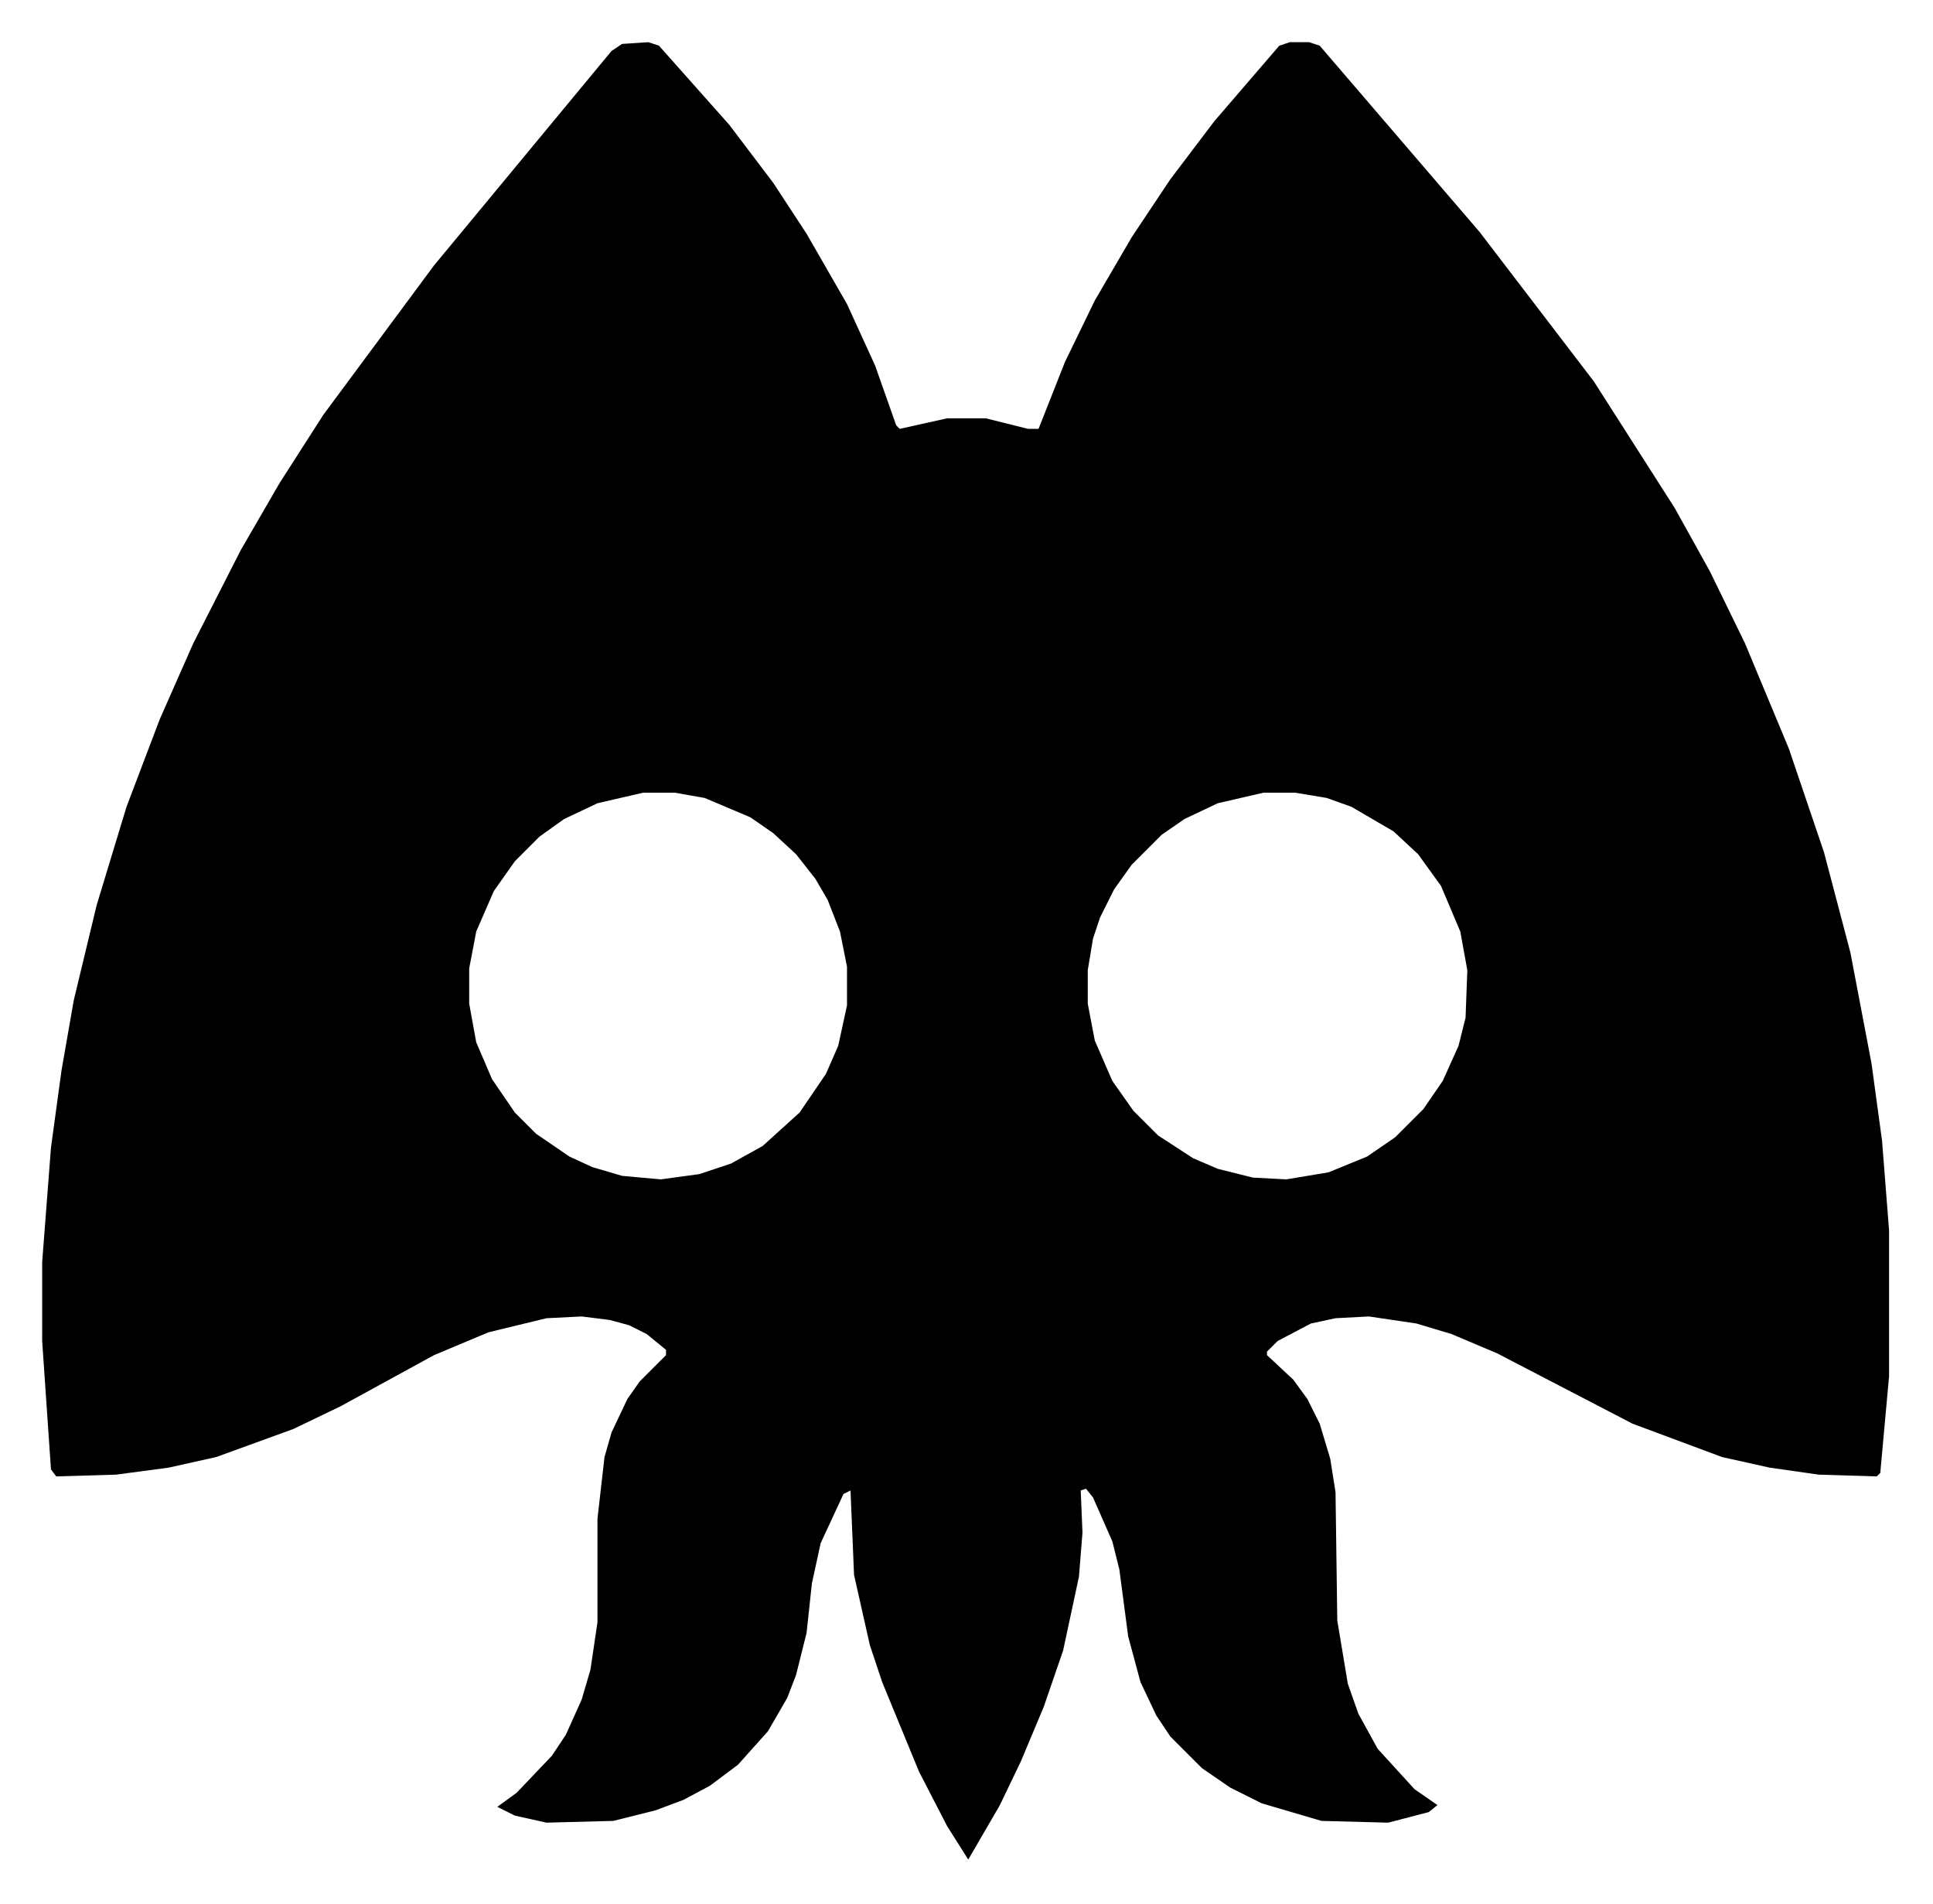
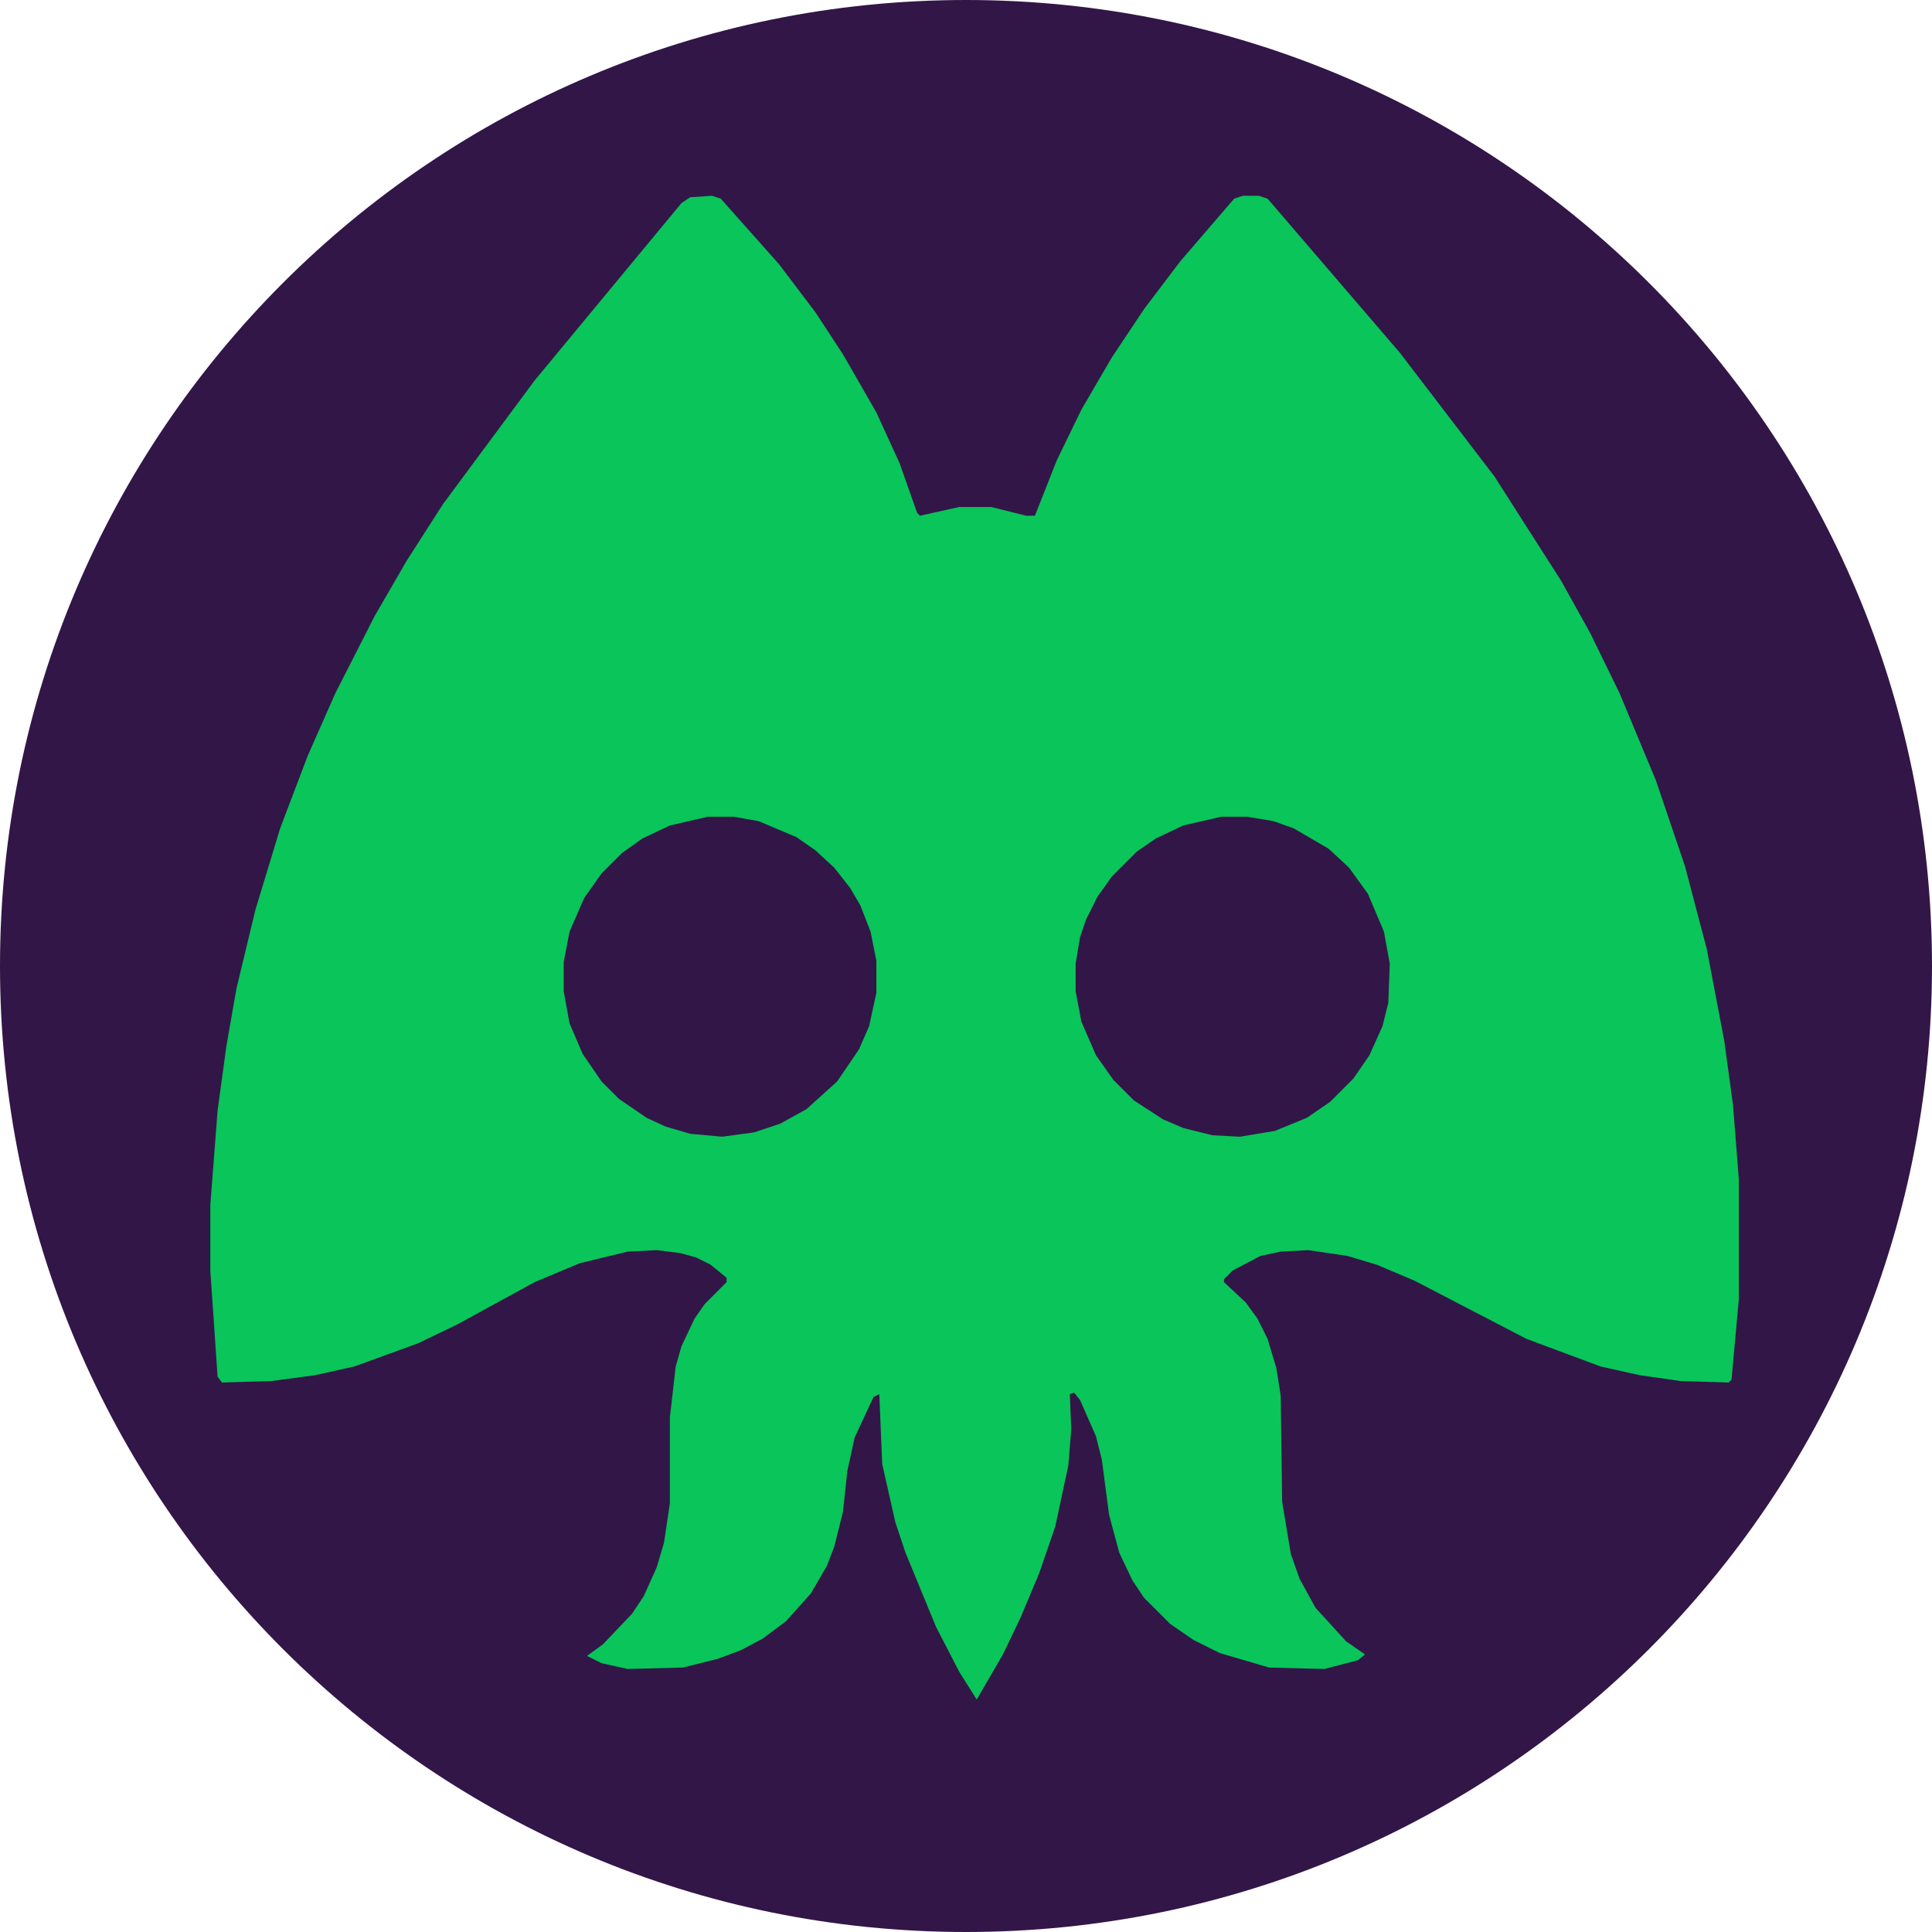
- <svg xmlns="http://www.w3.org/2000/svg" viewBox="0 0 1100 1083" role="img" aria-label="Logo" fill="none">
-   <path fill="currentColor" fill-rule="evenodd" clip-rule="evenodd" d="     M 354 25 L 348 29 L 247 151 L 184 236 L 159 275 L 137 313 L 110 366 L 91 409 L 72 459 L 55 515 L 42 569 L 35 609 L 29 653 L 24 718 L 24 763 L 29 836 L 32 840 L 66 839 L 96 835 L 123 829 L 167 813 L 194 800 L 247 771 L 278 758 L 311 750 L 331 749 L 347 751 L 358 754 L 368 759 L 379 768 L 379 771 L 364 786 L 357 796 L 348 815 L 344 829 L 340 864 L 340 923 L 336 950 L 331 967 L 322 987 L 314 999 L 294 1020 L 283 1028 L 293 1033 L 311 1037 L 349 1036 L 373 1030 L 389 1024 L 404 1016 L 420 1004 L 437 985 L 448 966 L 453 953 L 459 929 L 462 901 L 467 878 L 480 850 L 484 848 L 486 896 L 495 936 L 502 957 L 523 1008 L 539 1039 L 551 1058 L 569 1027 L 581 1002 L 594 971 L 605 939 L 614 897 L 616 872 L 615 848 L 618 847 L 622 852 L 633 877 L 637 893 L 642 931 L 649 957 L 658 976 L 666 988 L 684 1006 L 700 1017 L 718 1026 L 752 1036 L 790 1037 L 813 1031 L 818 1027 L 805 1018 L 784 995 L 773 975 L 767 958 L 761 922 L 760 849 L 757 830 L 751 810 L 744 796 L 736 785 L 721 771 L 721 769 L 727 763 L 746 753 L 760 750 L 779 749 L 806 753 L 826 759 L 852 770 L 929 810 L 980 829 L 1007 835 L 1035 839 L 1068 840 L 1070 838 L 1075 783 L 1075 700 L 1071 649 L 1065 605 L 1053 542 L 1038 485 L 1018 426 L 993 366 L 973 325 L 953 289 L 907 217 L 842 132 L 751 26 L 745 24 L 734 24 L 728 26 L 691 69 L 666 102 L 644 135 L 623 171 L 606 206 L 591 244 L 585 244 L 561 238 L 539 238 L 512 244 L 510 242 L 498 208 L 482 173 L 459 133 L 440 104 L 415 71 L 375 26 L 369 24 Z     M 719 451 L 737 451 L 755 454 L 769 459 L 793 473 L 807 486 L 820 504 L 831 530 L 835 552 L 834 579 L 830 595 L 821 615 L 810 631 L 794 647 L 778 658 L 756 667 L 732 671 L 713 670 L 693 665 L 679 659 L 659 646 L 645 632 L 633 615 L 623 592 L 619 571 L 619 552 L 622 534 L 626 522 L 634 506 L 644 492 L 661 475 L 674 466 L 693 457 Z     M 366 451 L 384 451 L 401 454 L 427 465 L 440 474 L 453 486 L 464 500 L 471 512 L 478 530 L 482 550 L 482 572 L 477 595 L 470 611 L 455 633 L 434 652 L 416 662 L 398 668 L 376 671 L 354 669 L 337 664 L 324 658 L 305 645 L 293 633 L 280 614 L 271 593 L 267 571 L 267 551 L 271 530 L 281 507 L 293 490 L 307 476 L 321 466 L 340 457 Z   " />
+ <svg xmlns="http://www.w3.org/2000/svg" width="1256" height="1256" viewBox="0 0 1256 1256" role="img" aria-label="Logo avec rond de fond">
+   <circle cx="628" cy="628" r="628" fill="#321648" />
+   <g transform="translate(114.0369 104.5836) scale(0.9454545)">
+     <path fill="#09c55a" fill-rule="evenodd" clip-rule="evenodd" d="       M 354 25 L 348 29 L 247 151 L 184 236 L 159 275 L 137 313 L 110 366 L 91 409 L 72 459 L 55 515 L 42 569 L 35 609 L 29 653 L 24 718 L 24 763 L 29 836 L 32 840 L 66 839 L 96 835 L 123 829 L 167 813 L 194 800 L 247 771 L 278 758 L 311 750 L 331 749 L 347 751 L 358 754 L 368 759 L 379 768 L 379 771 L 364 786 L 357 796 L 348 815 L 344 829 L 340 864 L 340 923 L 336 950 L 331 967 L 322 987 L 314 999 L 294 1020 L 283 1028 L 293 1033 L 311 1037 L 349 1036 L 373 1030 L 389 1024 L 404 1016 L 420 1004 L 437 985 L 448 966 L 453 953 L 459 929 L 462 901 L 467 878 L 480 850 L 484 848 L 486 896 L 495 936 L 502 957 L 523 1008 L 539 1039 L 551 1058 L 569 1027 L 581 1002 L 594 971 L 605 939 L 614 897 L 616 872 L 615 848 L 618 847 L 622 852 L 633 877 L 637 893 L 642 931 L 649 957 L 658 976 L 666 988 L 684 1006 L 700 1017 L 718 1026 L 752 1036 L 790 1037 L 813 1031 L 818 1027 L 805 1018 L 784 995 L 773 975 L 767 958 L 761 922 L 760 849 L 757 830 L 751 810 L 744 796 L 736 785 L 721 771 L 721 769 L 727 763 L 746 753 L 760 750 L 779 749 L 806 753 L 826 759 L 852 770 L 929 810 L 980 829 L 1007 835 L 1035 839 L 1068 840 L 1070 838 L 1075 783 L 1075 700 L 1071 649 L 1065 605 L 1053 542 L 1038 485 L 1018 426 L 993 366 L 973 325 L 953 289 L 907 217 L 842 132 L 751 26 L 745 24 L 734 24 L 728 26 L 691 69 L 666 102 L 644 135 L 623 171 L 606 206 L 591 244 L 585 244 L 561 238 L 539 238 L 512 244 L 510 242 L 498 208 L 482 173 L 459 133 L 440 104 L 415 71 L 375 26 L 369 24 Z       M 719 451 L 737 451 L 755 454 L 769 459 L 793 473 L 807 486 L 820 504 L 831 530 L 835 552 L 834 579 L 830 595 L 821 615 L 810 631 L 794 647 L 778 658 L 756 667 L 732 671 L 713 670 L 693 665 L 679 659 L 659 646 L 645 632 L 633 615 L 623 592 L 619 571 L 619 552 L 622 534 L 626 522 L 634 506 L 644 492 L 661 475 L 674 466 L 693 457 Z       M 366 451 L 384 451 L 401 454 L 427 465 L 440 474 L 453 486 L 464 500 L 471 512 L 478 530 L 482 550 L 482 572 L 477 595 L 470 611 L 455 633 L 434 652 L 416 662 L 398 668 L 376 671 L 354 669 L 337 664 L 324 658 L 305 645 L 293 633 L 280 614 L 271 593 L 267 571 L 267 551 L 271 530 L 281 507 L 293 490 L 307 476 L 321 466 L 340 457 Z     " />
+   </g>
</svg>
